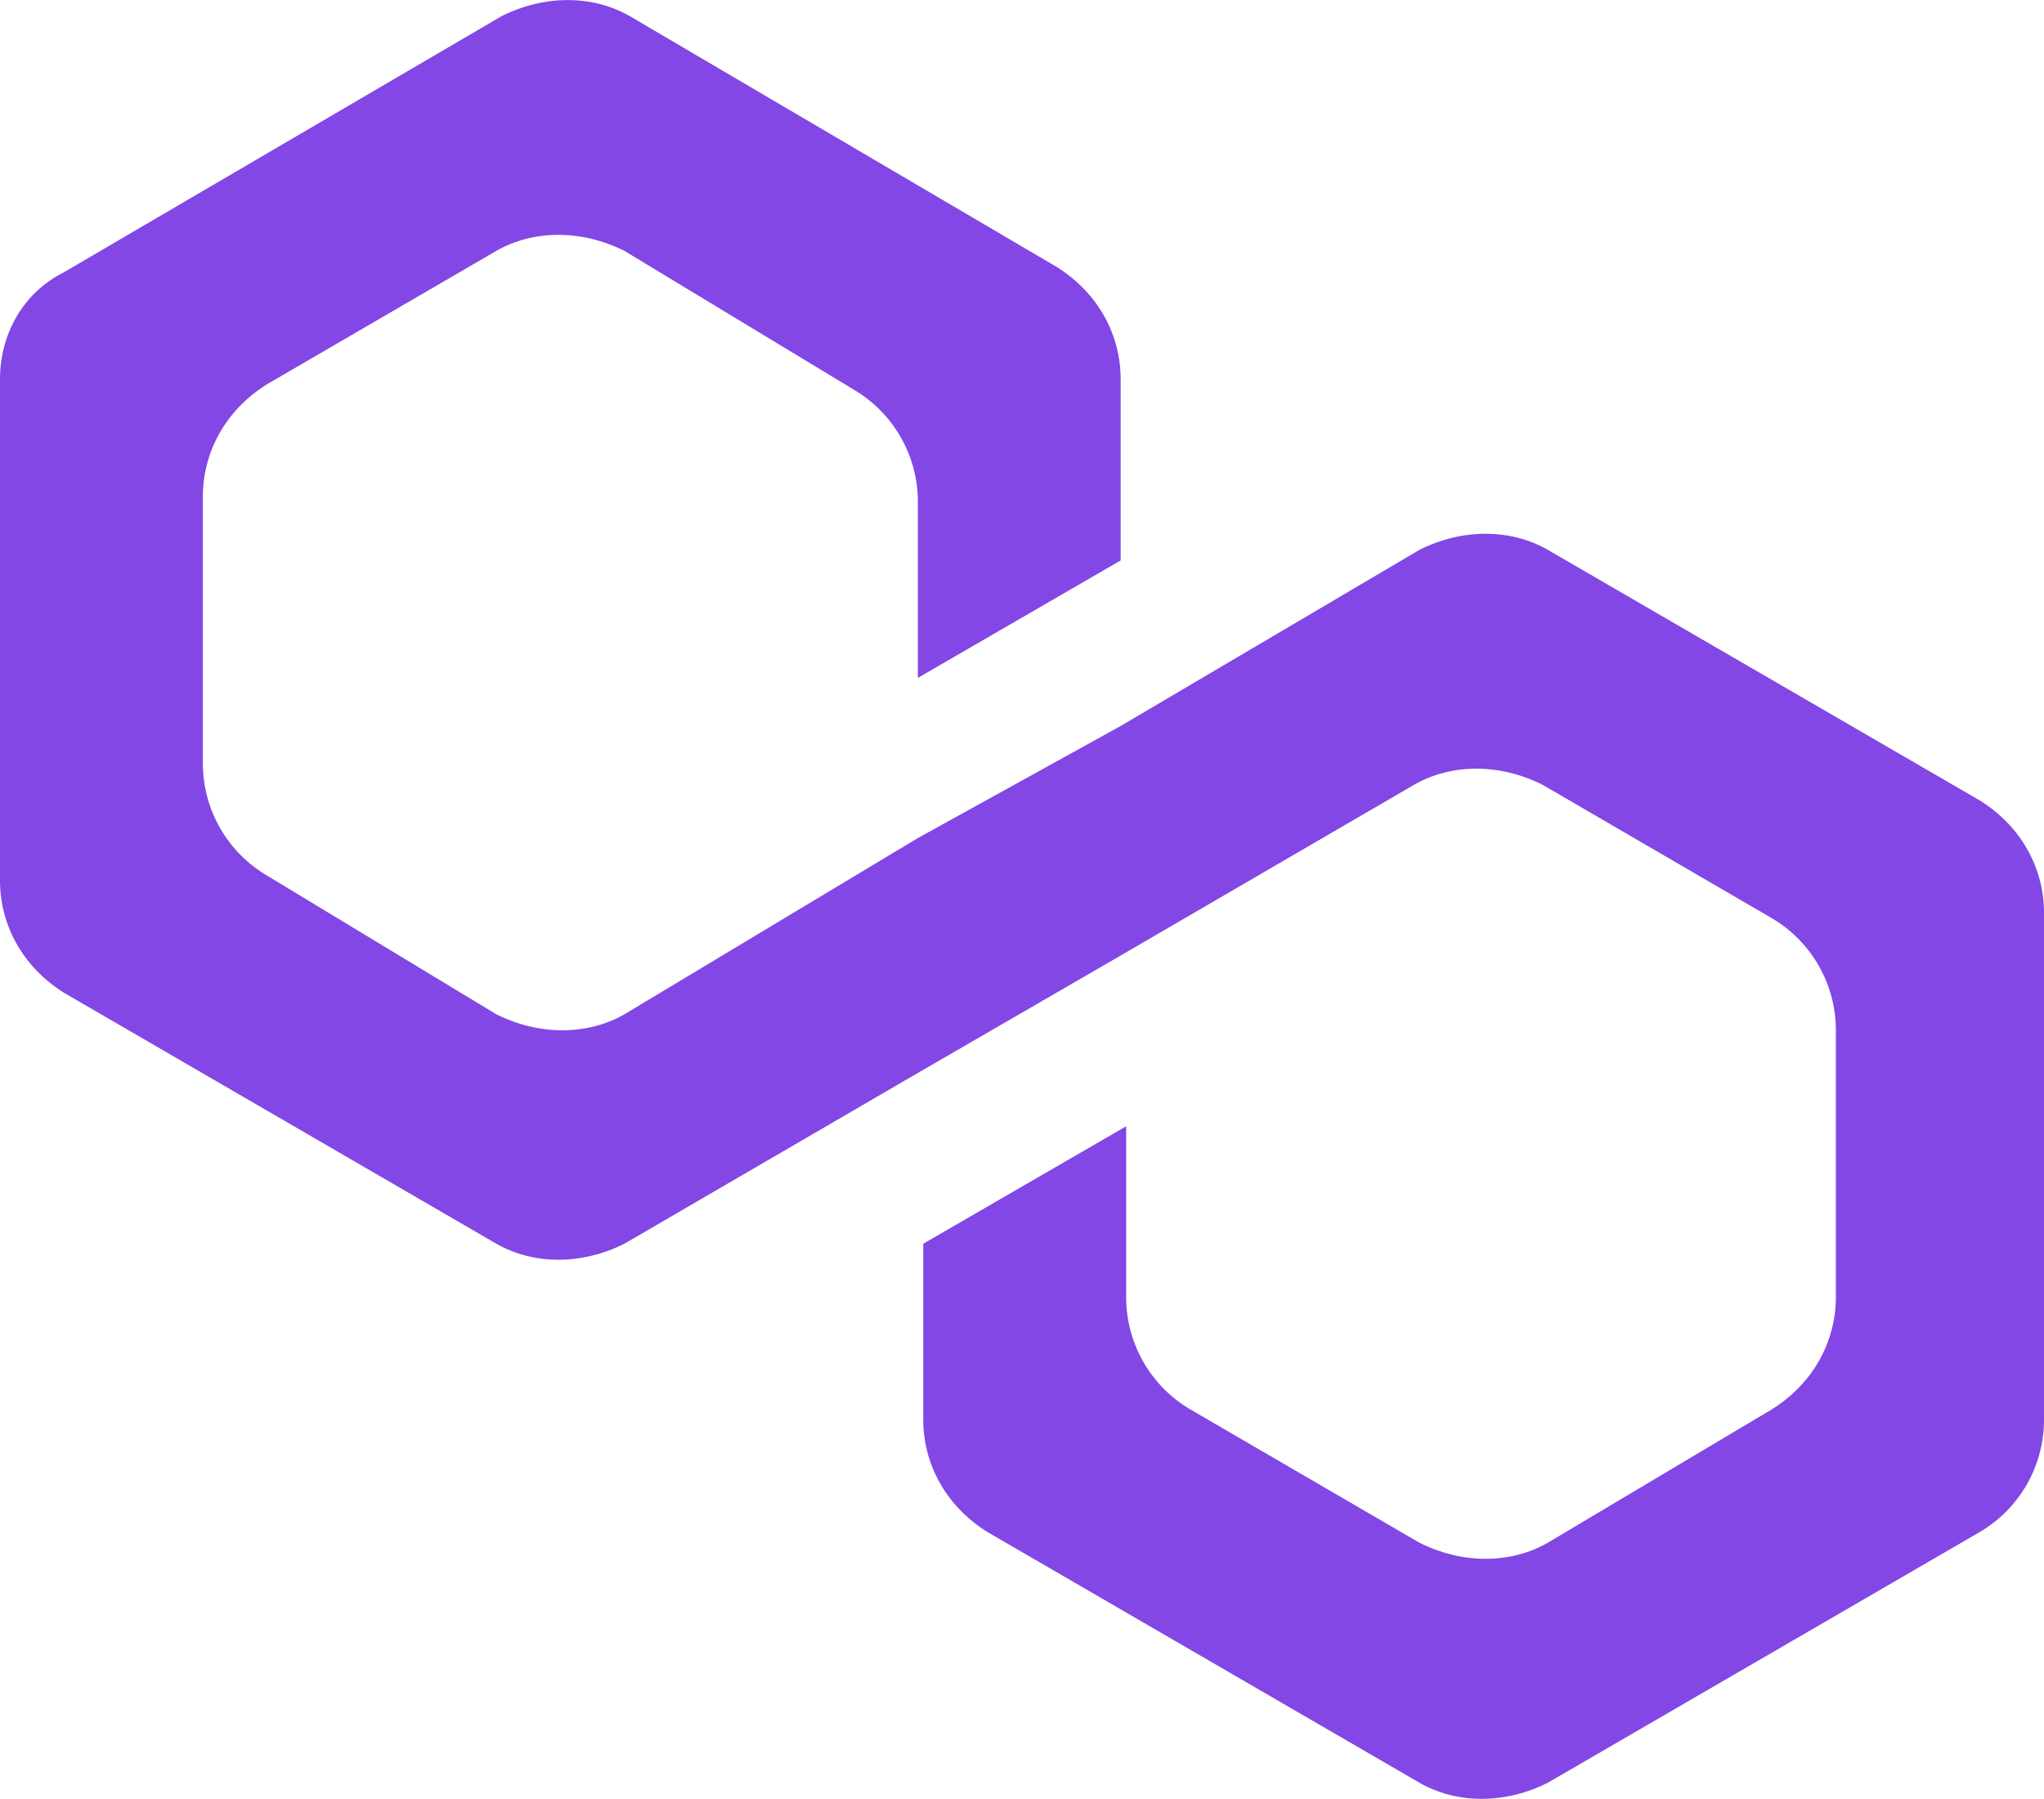
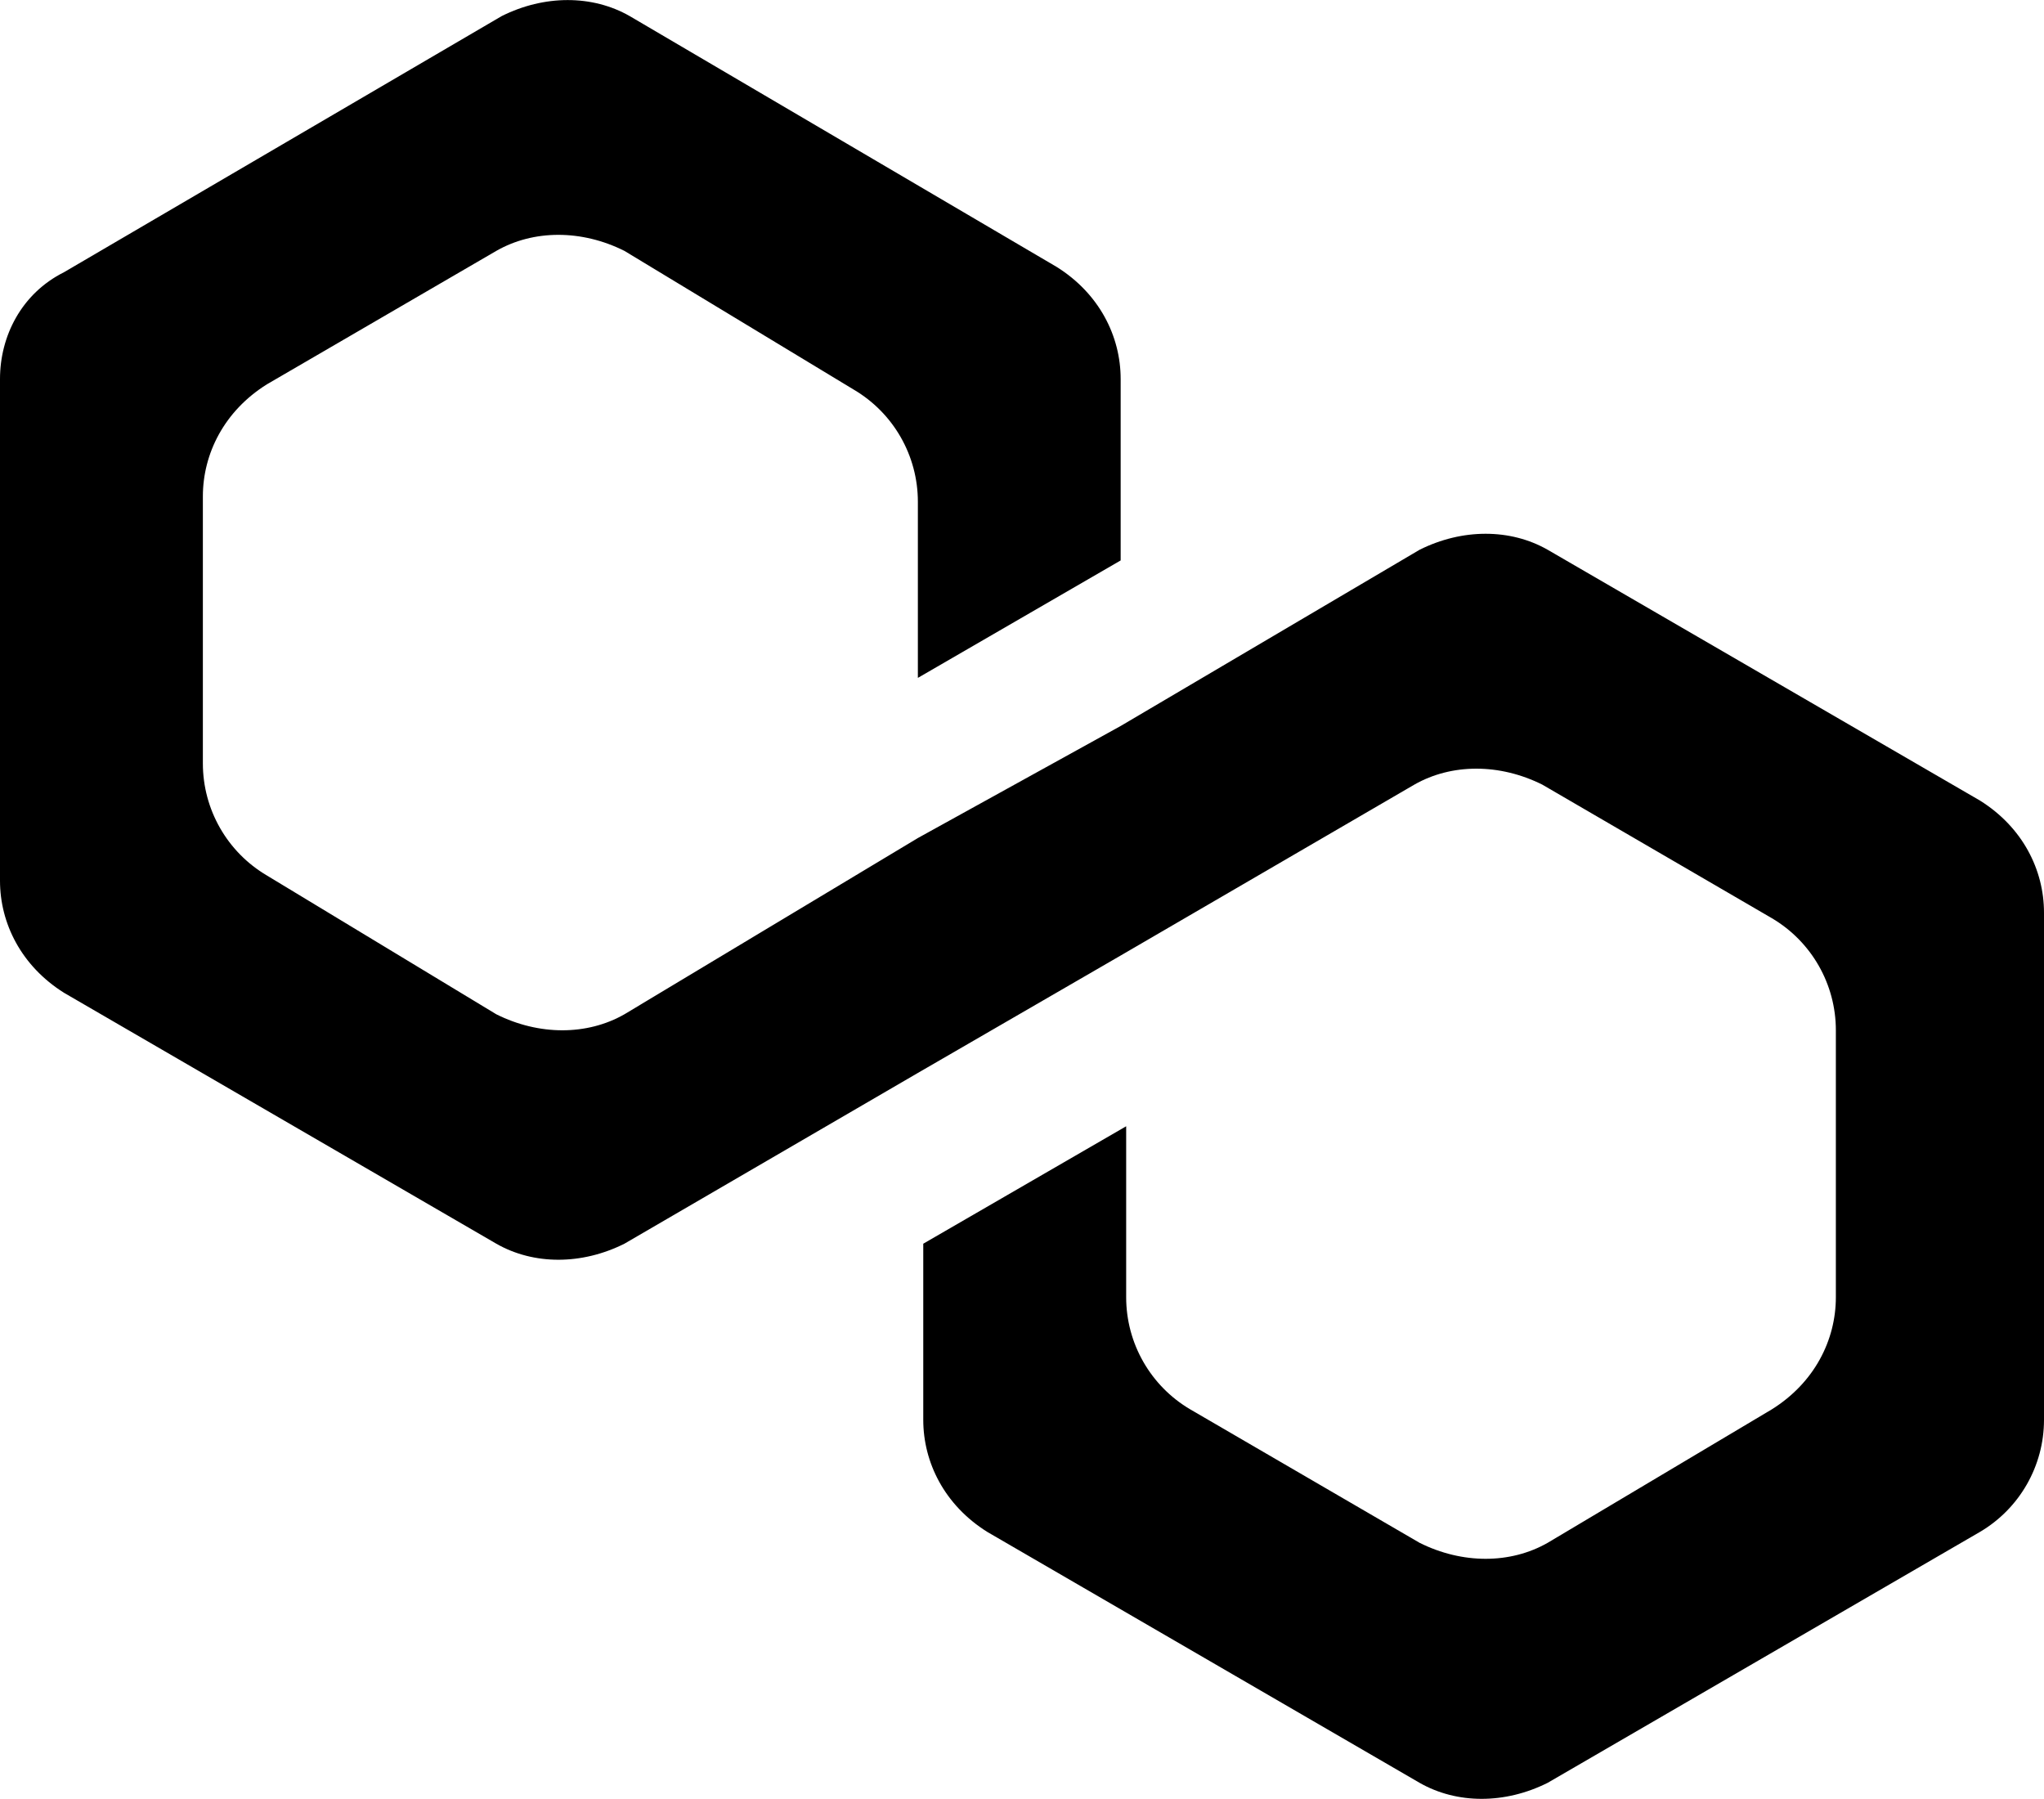
<svg xmlns="http://www.w3.org/2000/svg" id="Layer_1" data-name="Layer 1" viewBox="0 0 507.91 446.91">
  <defs>
    <style>.cls-1{fill:#8247e5;}</style>
  </defs>
-   <path class="cls-1" d="M384.58,136.59c-9.28-5.3-21.22-5.3-31.83,0l-74.26,43.77L228.1,208.2,155.16,252c-9.28,5.3-21.22,5.3-31.83,0l-57-34.48a32.33,32.33,0,0,1-15.92-27.85V123.33c0-10.61,5.31-21.22,15.92-27.85l57-33.15c9.28-5.31,21.22-5.31,31.83,0l57,34.48a32.31,32.31,0,0,1,15.92,27.85v43.76l50.39-29.18V94.16c0-10.61-5.3-21.22-15.91-27.85L156.48,4c-9.28-5.31-21.21-5.31-31.82,0L15.91,67.63C5.3,72.94,0,83.55,0,94.16V218.81C0,229.42,5.3,240,15.91,246.66L123.33,309c9.28,5.31,21.22,5.31,31.83,0l72.94-42.44,50.39-29.17,72.94-42.44c9.28-5.3,21.22-5.3,31.83,0l57,33.16A32.32,32.32,0,0,1,456.19,256v66.3c0,10.61-5.3,21.22-15.91,27.85l-55.7,33.16c-9.28,5.3-21.22,5.3-31.83,0l-57-33.16a32.32,32.32,0,0,1-15.91-27.85V279.82L229.42,309v43.76c0,10.61,5.31,21.22,15.92,27.85l107.41,62.33c9.29,5.31,21.22,5.31,31.83,0L492,380.6a32.32,32.32,0,0,0,15.91-27.85v-126c0-10.61-5.3-21.22-15.91-27.85Z" />
+   <path className="cls-1" d="M384.58,136.59c-9.28-5.3-21.22-5.3-31.83,0l-74.26,43.77L228.1,208.2,155.16,252c-9.28,5.3-21.22,5.3-31.83,0l-57-34.48a32.33,32.33,0,0,1-15.92-27.85V123.33c0-10.61,5.31-21.22,15.92-27.85l57-33.15c9.28-5.31,21.22-5.31,31.83,0l57,34.48a32.31,32.31,0,0,1,15.92,27.85v43.76l50.39-29.18V94.16c0-10.61-5.3-21.22-15.91-27.85L156.48,4c-9.28-5.31-21.21-5.31-31.82,0L15.91,67.63C5.3,72.94,0,83.55,0,94.16V218.81C0,229.42,5.3,240,15.91,246.66L123.33,309c9.28,5.31,21.22,5.31,31.83,0l72.94-42.44,50.39-29.17,72.94-42.44c9.28-5.3,21.22-5.3,31.83,0l57,33.16A32.32,32.32,0,0,1,456.19,256v66.3c0,10.61-5.3,21.22-15.91,27.85l-55.7,33.16c-9.28,5.3-21.22,5.3-31.83,0l-57-33.16a32.32,32.32,0,0,1-15.91-27.85V279.82L229.42,309v43.76c0,10.61,5.31,21.22,15.92,27.85l107.41,62.33c9.29,5.31,21.22,5.31,31.83,0L492,380.6a32.32,32.32,0,0,0,15.91-27.85v-126c0-10.61-5.3-21.22-15.91-27.85Z" />
</svg>
